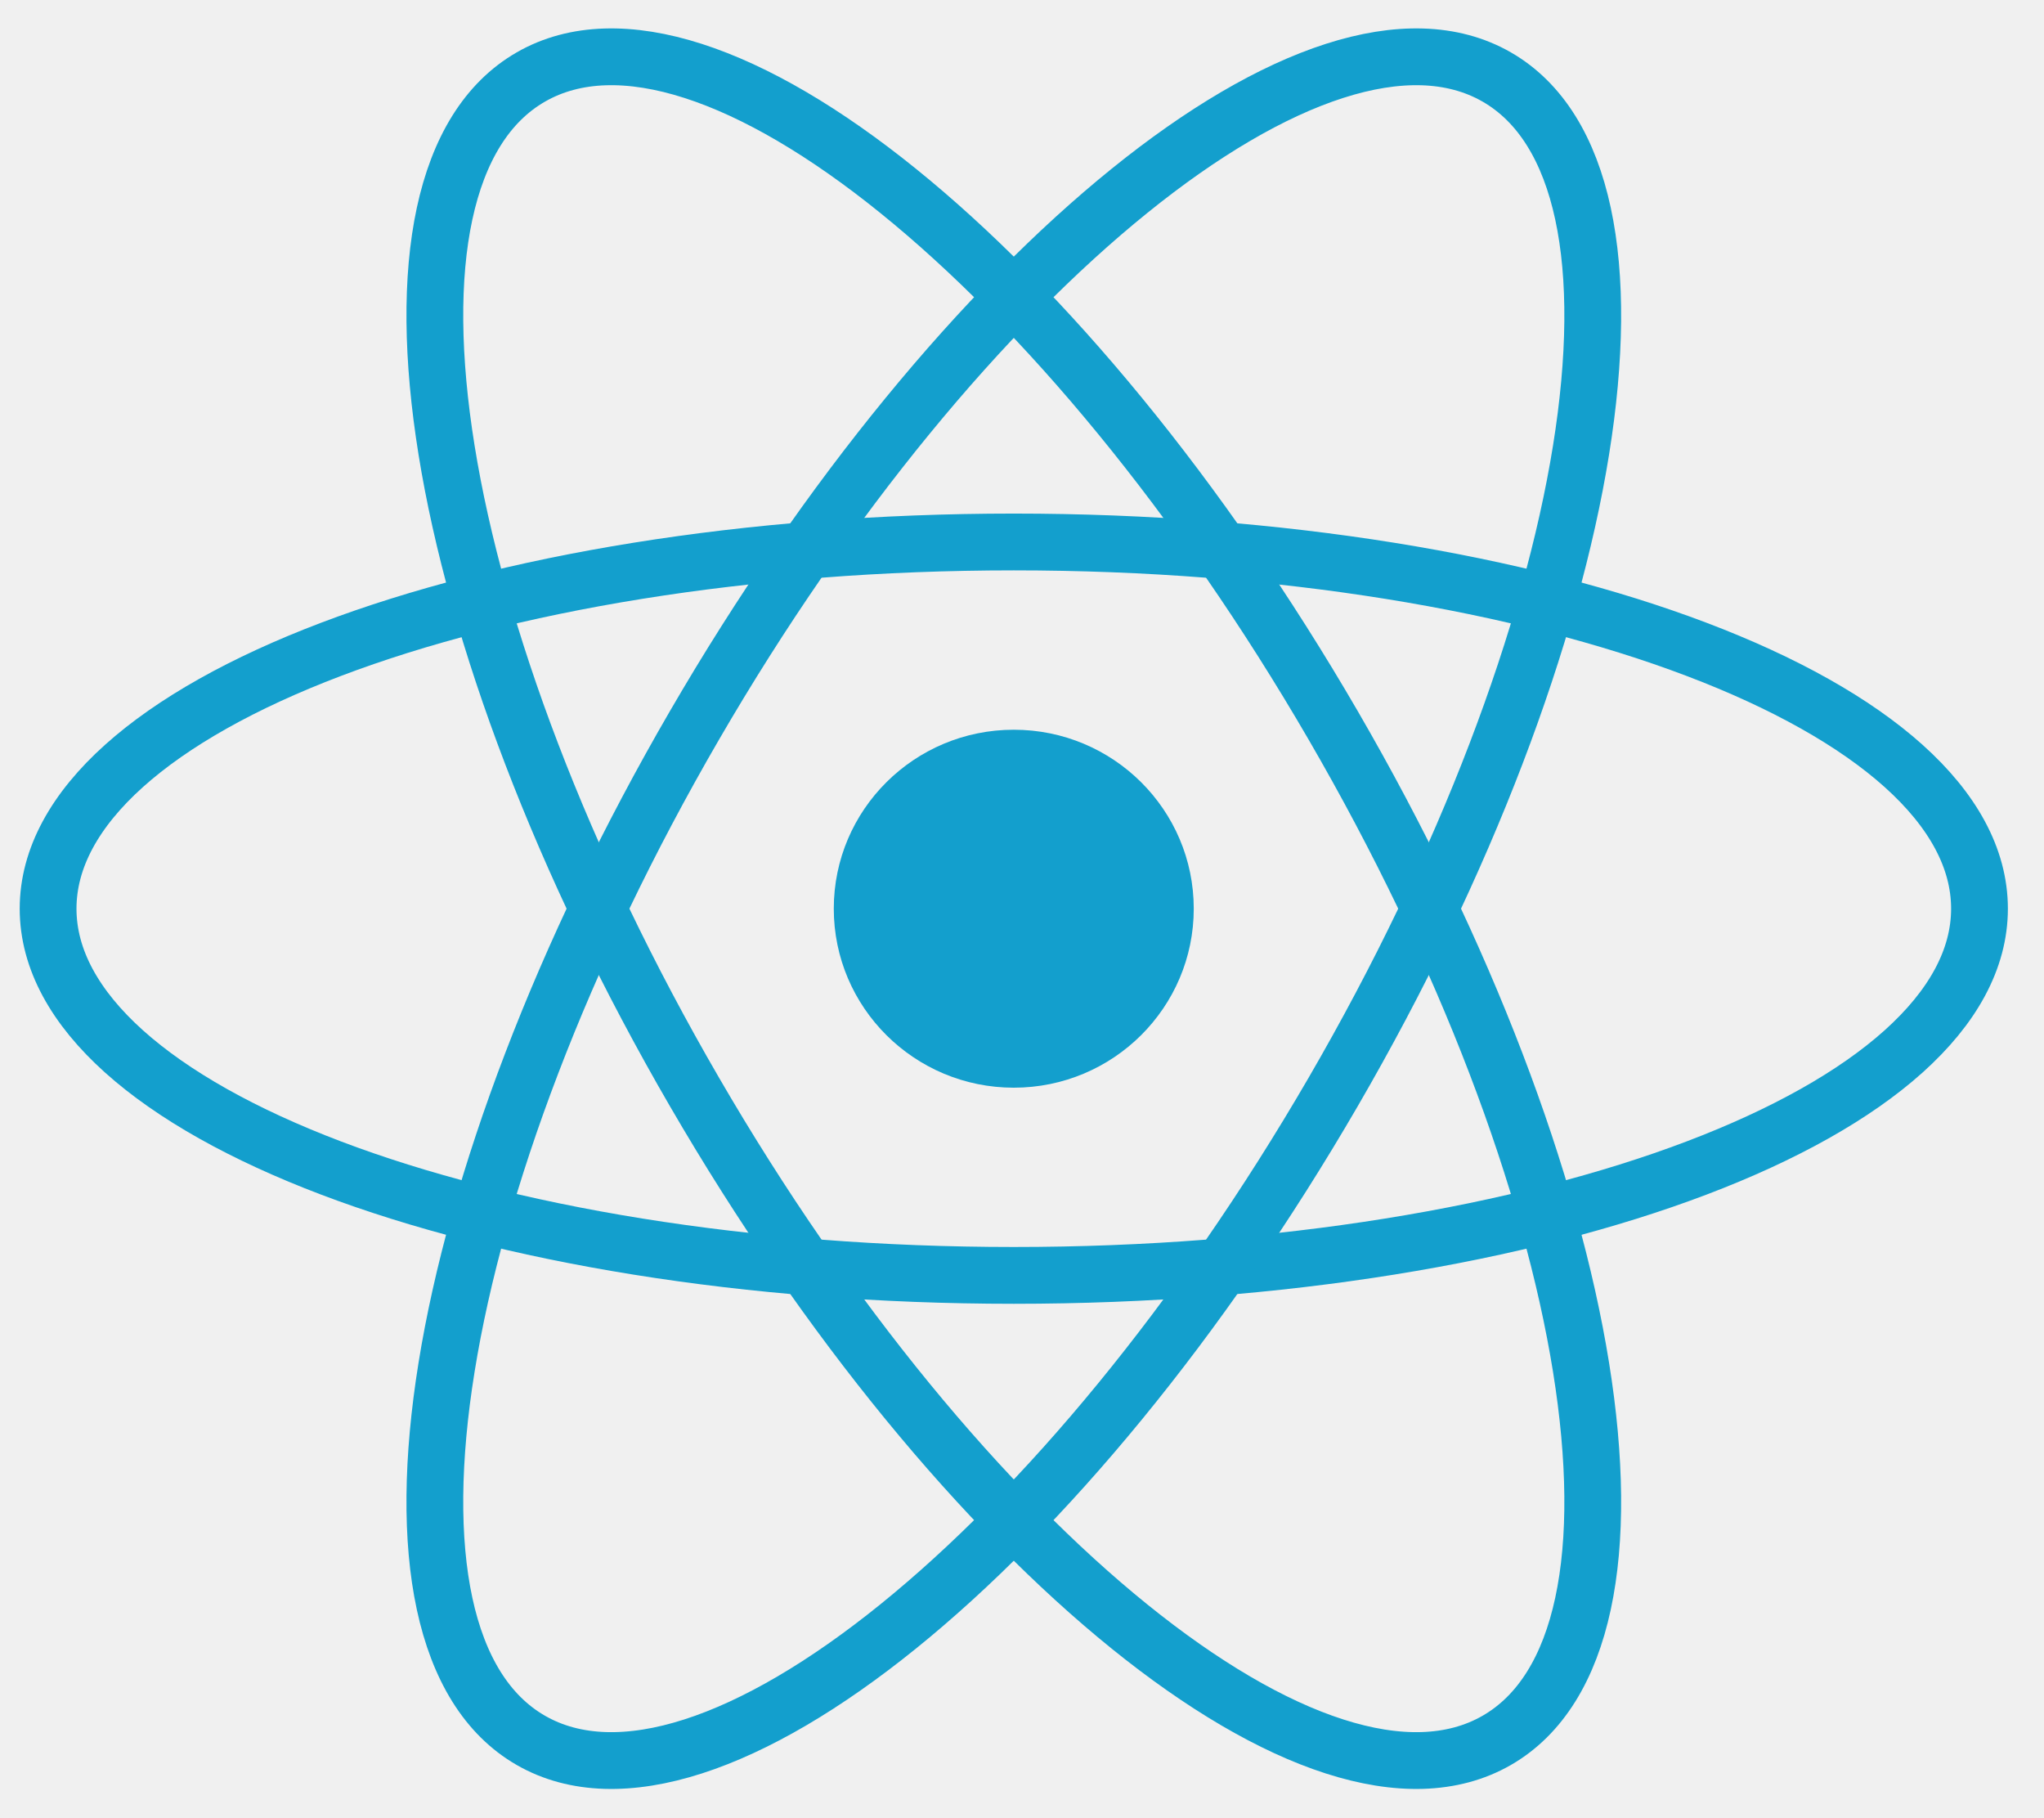
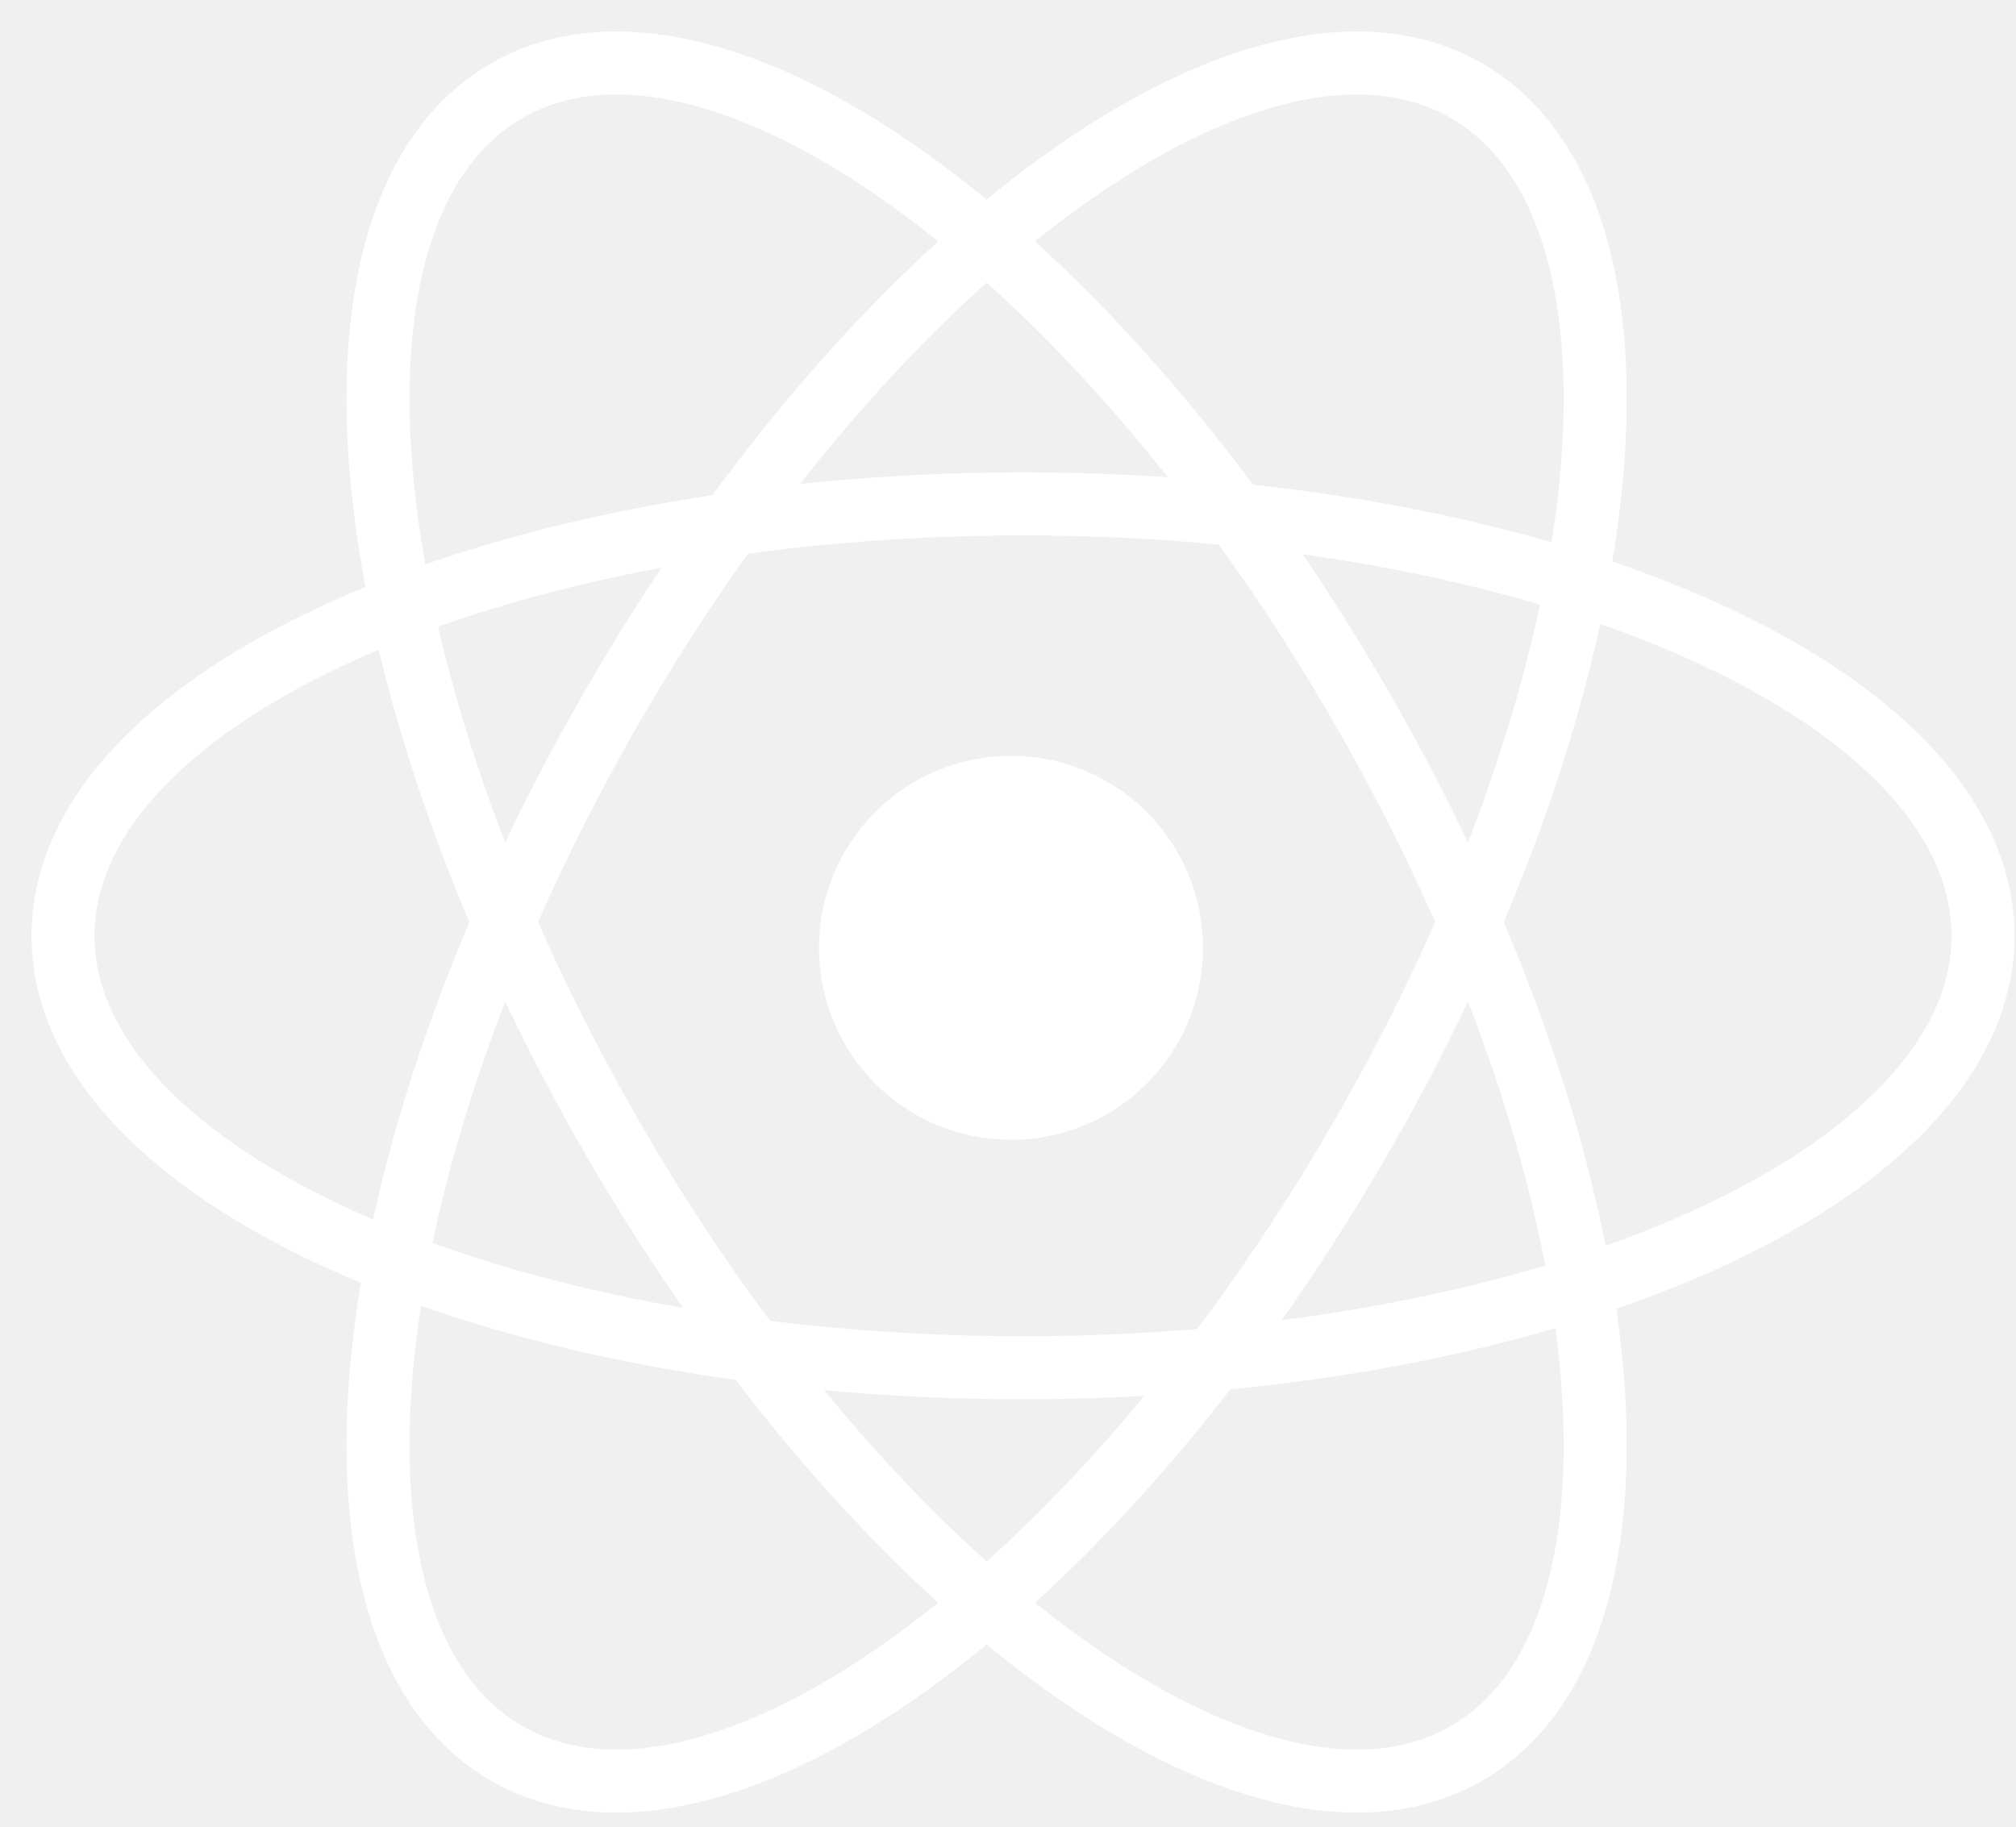
- <svg xmlns="http://www.w3.org/2000/svg" width="36" height="32" viewBox="0 0 36 32" fill="none">
-   <path d="M17.855 19.152C19.606 19.152 21.025 17.74 21.025 16C21.025 14.259 19.606 12.849 17.855 12.849C16.105 12.849 14.685 14.259 14.685 16C14.685 17.74 16.105 19.152 17.855 19.152Z" fill="#139FCD" />
-   <path d="M17.855 22.457C27.249 22.457 34.864 19.566 34.864 16C34.864 12.434 27.249 9.543 17.855 9.543C8.462 9.543 0.847 12.434 0.847 16C0.847 19.566 8.462 22.457 17.855 22.457Z" stroke="#139FCD" />
-   <path d="M12.232 19.228C16.928 27.317 23.253 32.428 26.36 30.645C29.466 28.862 28.176 20.86 23.48 12.771C18.783 4.683 12.457 -0.428 9.351 1.355C6.245 3.138 7.535 11.14 12.232 19.228Z" stroke="#139FCD" />
-   <path d="M12.232 12.771C7.535 20.86 6.245 28.862 9.351 30.645C12.457 32.428 18.783 27.317 23.48 19.228C28.176 11.14 29.466 3.138 26.36 1.355C23.253 -0.428 16.928 4.683 12.232 12.771Z" stroke="#139FCD" />
+ <svg xmlns="http://www.w3.org/2000/svg" width="32" height="29" viewBox="0 0 32 29" fill="none">
+   <g clip-path="url(#clip0_157_280)">
+     <path d="M9.722 18.067C13.93 25.355 20 29.728 23.279 27.835C26.559 25.941 25.807 18.498 21.599 11.21C17.391 3.921 11.321 -0.452 8.041 1.441C4.762 3.335 5.514 10.778 9.722 18.067Z" stroke="white" />
+     <path d="M9.722 11.21C5.514 18.498 4.762 25.941 8.041 27.835C11.321 29.728 17.391 25.355 21.599 18.067C25.807 10.778 26.559 3.335 23.279 1.441C20 -0.452 13.93 3.921 9.722 11.21Z" stroke="white" />
+     <path d="M16.238 21.714C24.654 21.714 31.476 18.644 31.476 14.857C31.476 11.07 24.654 8 16.238 8C7.822 8 1 11.07 1 14.857C1 18.644 7.822 21.714 16.238 21.714Z" stroke="white" />
+     <path d="M16.048 18.095C17.731 18.095 19.095 16.731 19.095 15.048C19.095 13.364 17.731 12 16.048 12C14.364 12 13 13.364 13 15.048C13 16.731 14.364 18.095 16.048 18.095Z" fill="white" />
+   </g>
+   <defs>
+     <clipPath id="clip0_157_280">
+       <rect width="32" height="28.8" fill="white" />
+     </clipPath>
+   </defs>
</svg>
